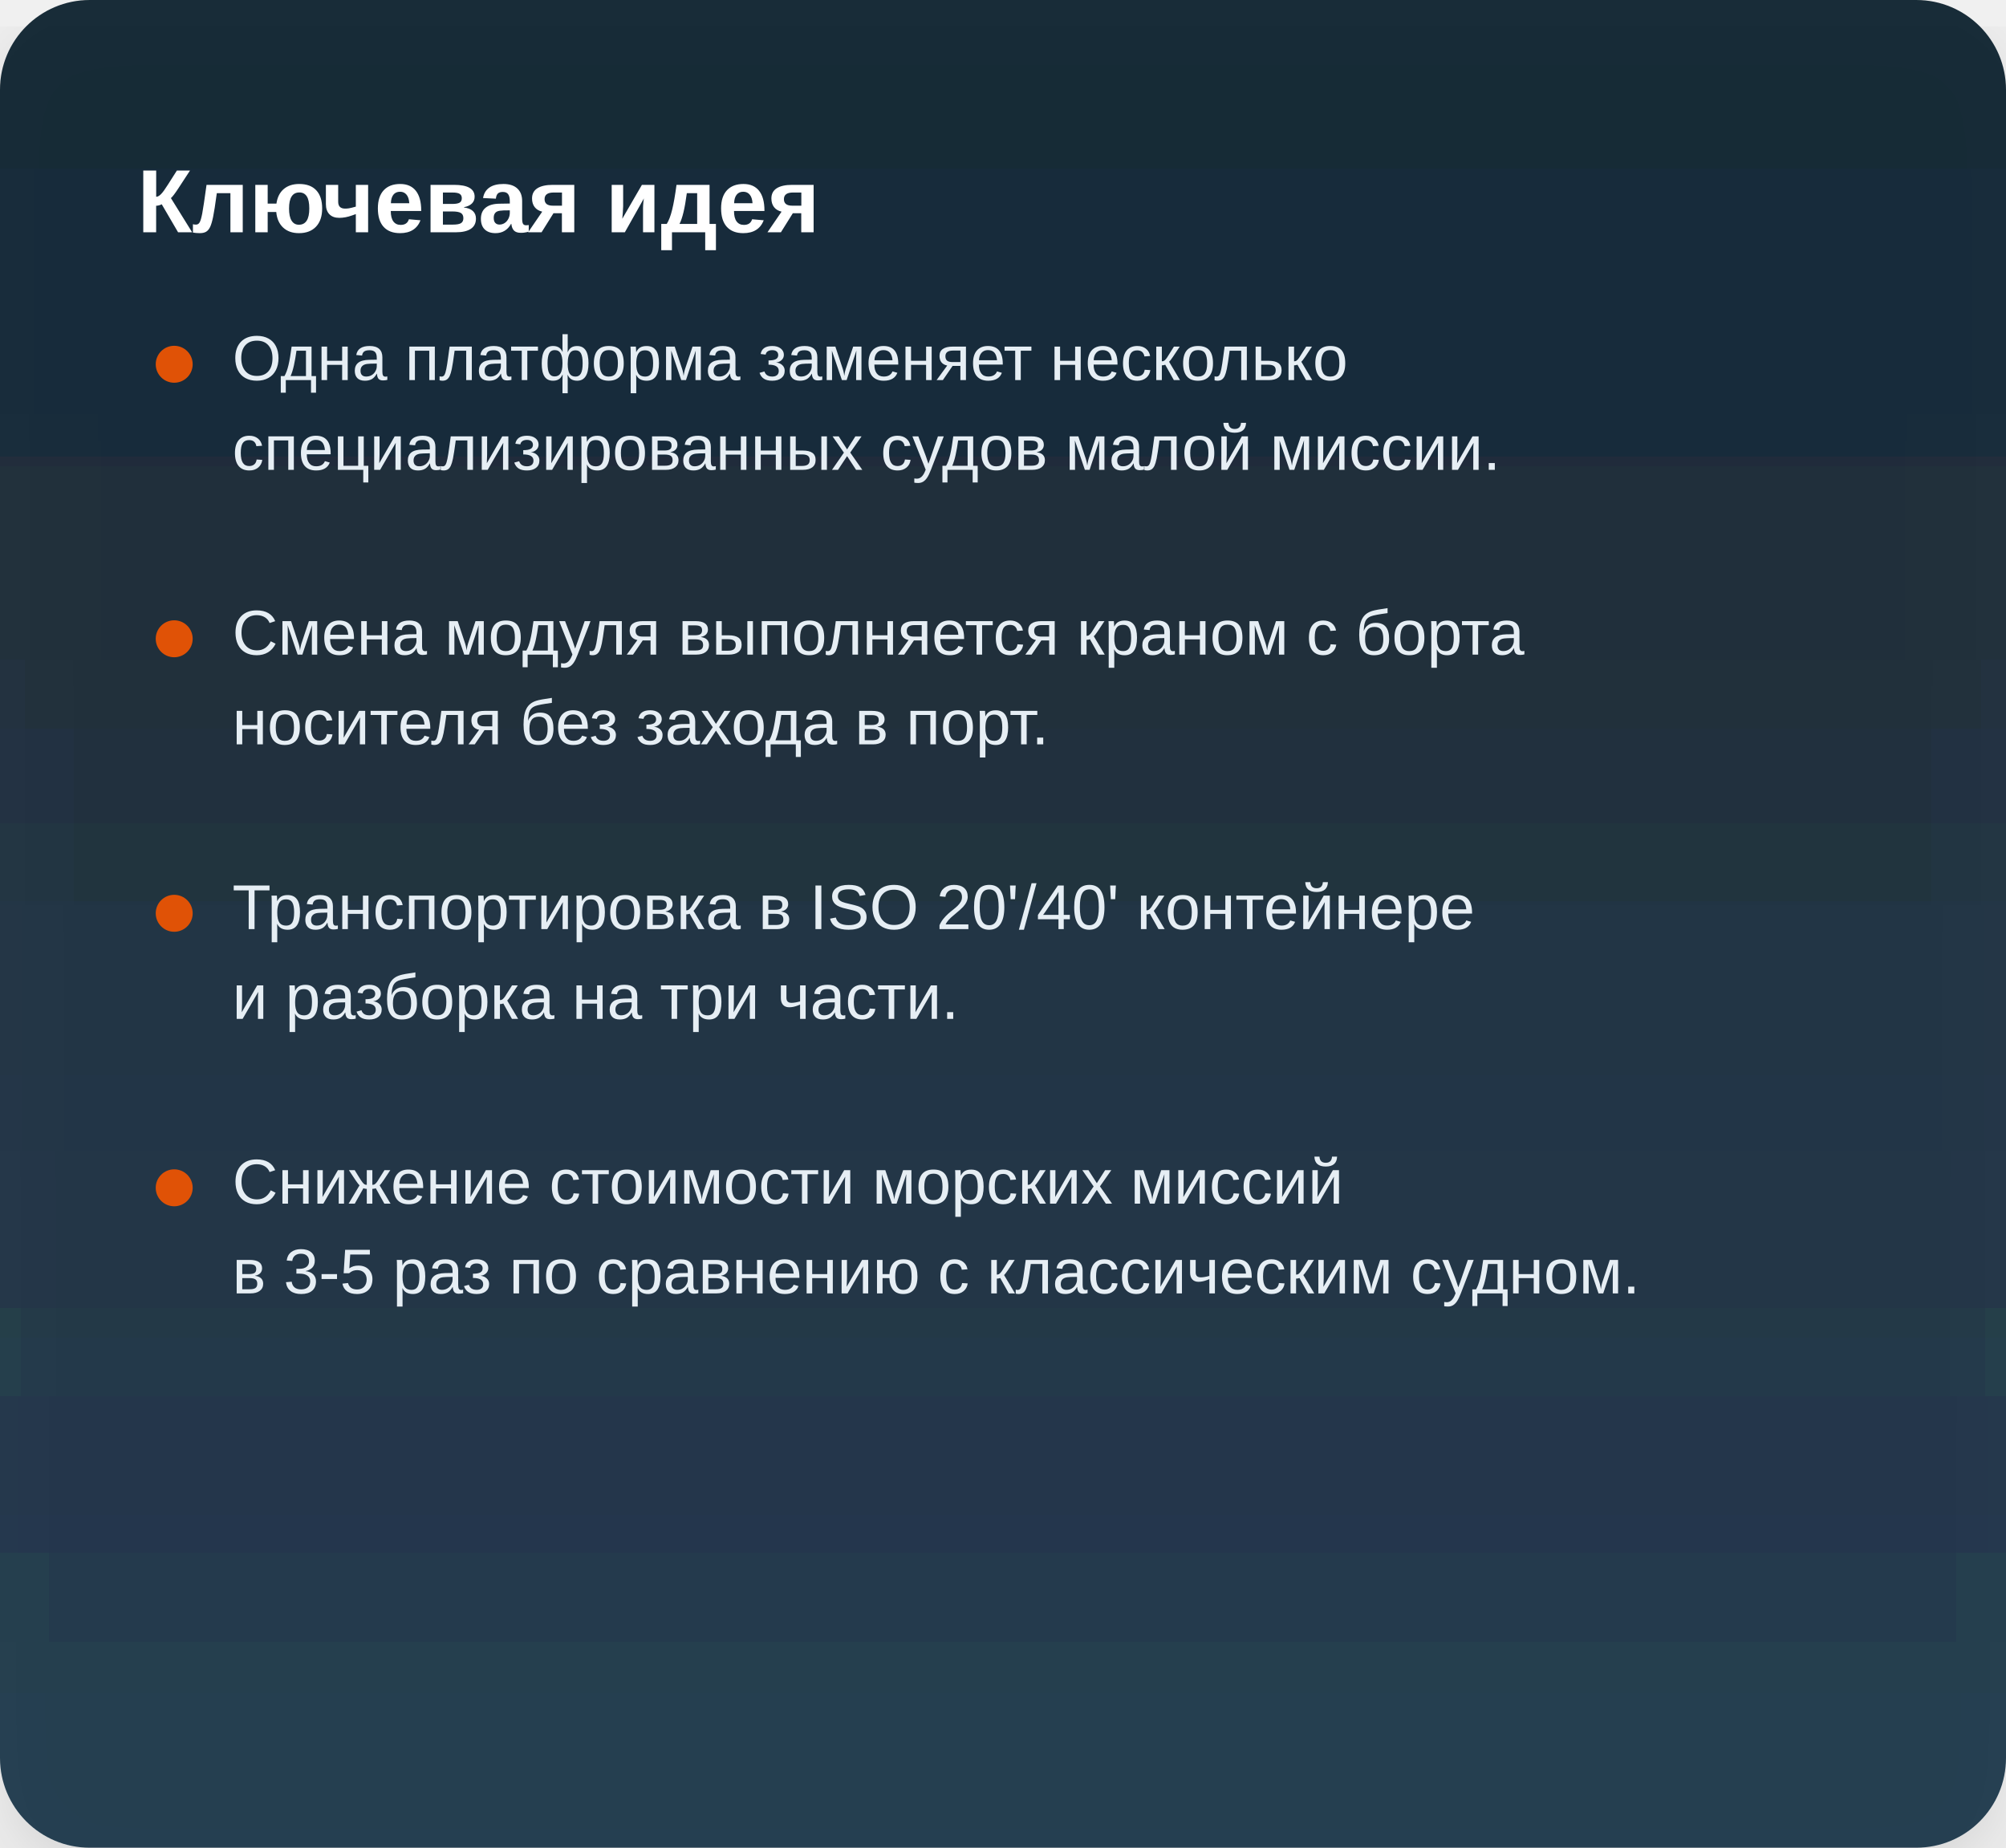
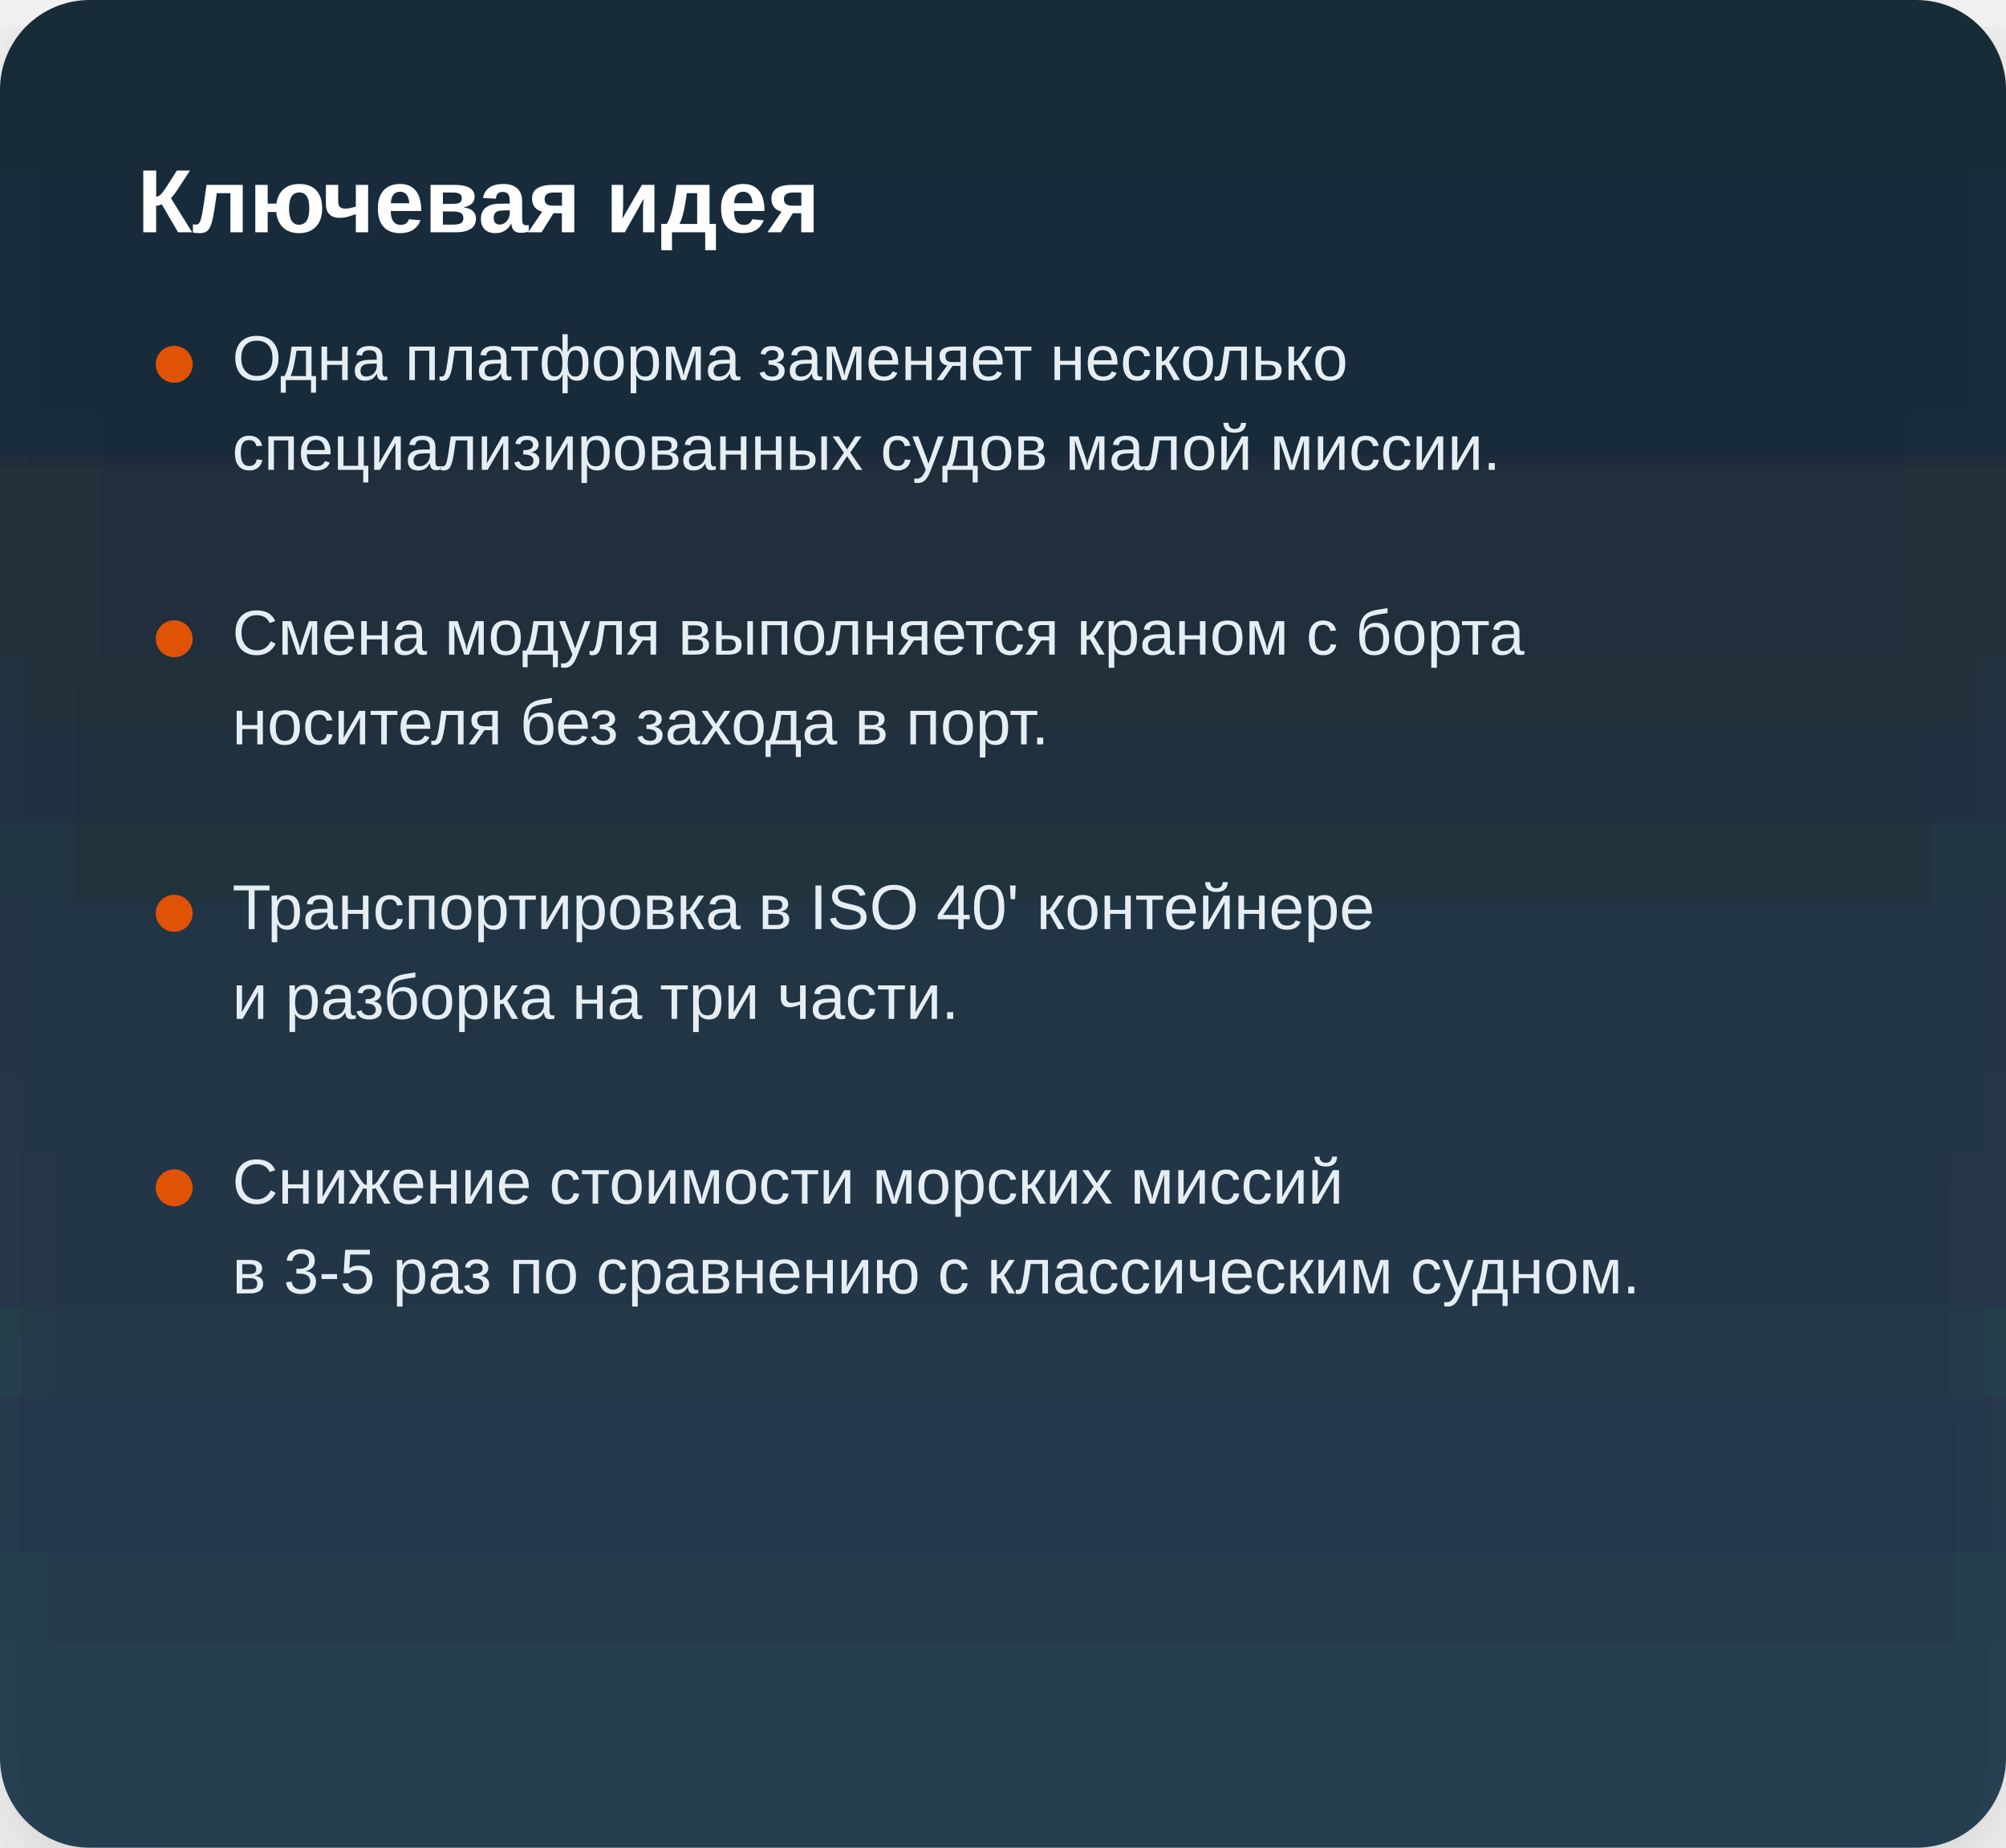
<svg xmlns="http://www.w3.org/2000/svg" viewBox="0 0 760 700" role="img" aria-labelledby="title desc">
  <defs>
    <linearGradient id="bg" x1="0" y1="0" x2="0" y2="1">
      <stop offset="0%" stop-color="#10202d" stop-opacity=".95" />
      <stop offset="100%" stop-color="#163246" stop-opacity=".92" />
    </linearGradient>
    <filter id="shadow" x="-10%" y="-10%" width="120%" height="120%">
      <feDropShadow dx="0" dy="10" stdDeviation="20" flood-color="#000000" flood-opacity=".18" />
    </filter>
  </defs>
  <rect x="0" y="0" width="760" height="700" rx="34" fill="url(#bg)" filter="url(#shadow)" />
  <text x="52" y="88" fill="#ffffff" font-family="Arial, sans-serif" font-size="34" font-weight="700">Ключевая идея</text>
  <circle cx="66" cy="138" r="7" fill="#E05206" />
  <text x="88" y="144" fill="#E6EEF4" font-family="Arial, sans-serif" font-size="24">
    <tspan x="88" dy="0">Одна платформа заменяет несколько</tspan>
    <tspan x="88" dy="34">специализированных судов малой миссии.</tspan>
  </text>
  <circle cx="66" cy="242" r="7" fill="#E05206" />
  <text x="88" y="248" fill="#E6EEF4" font-family="Arial, sans-serif" font-size="24">
    <tspan x="88" dy="0">Смена модуля выполняется краном с борта</tspan>
    <tspan x="88" dy="34">носителя без захода в порт.</tspan>
  </text>
  <circle cx="66" cy="346" r="7" fill="#E05206" />
  <text x="88" y="352" fill="#E6EEF4" font-family="Arial, sans-serif" font-size="24">
-     <tspan x="88" dy="0">Транспортировка в ISO 20'/40' контейнере</tspan>
+     <tspan x="88" dy="0">Транспортировка в ISO 40' контейнере</tspan>
    <tspan x="88" dy="34">и разборка на три части.</tspan>
  </text>
  <circle cx="66" cy="450" r="7" fill="#E05206" />
  <text x="88" y="456" fill="#E6EEF4" font-family="Arial, sans-serif" font-size="24">
    <tspan x="88" dy="0">Снижение стоимости морских миссий</tspan>
    <tspan x="88" dy="34">в 3-5 раз по сравнению с классическим судном.</tspan>
  </text>
</svg>
